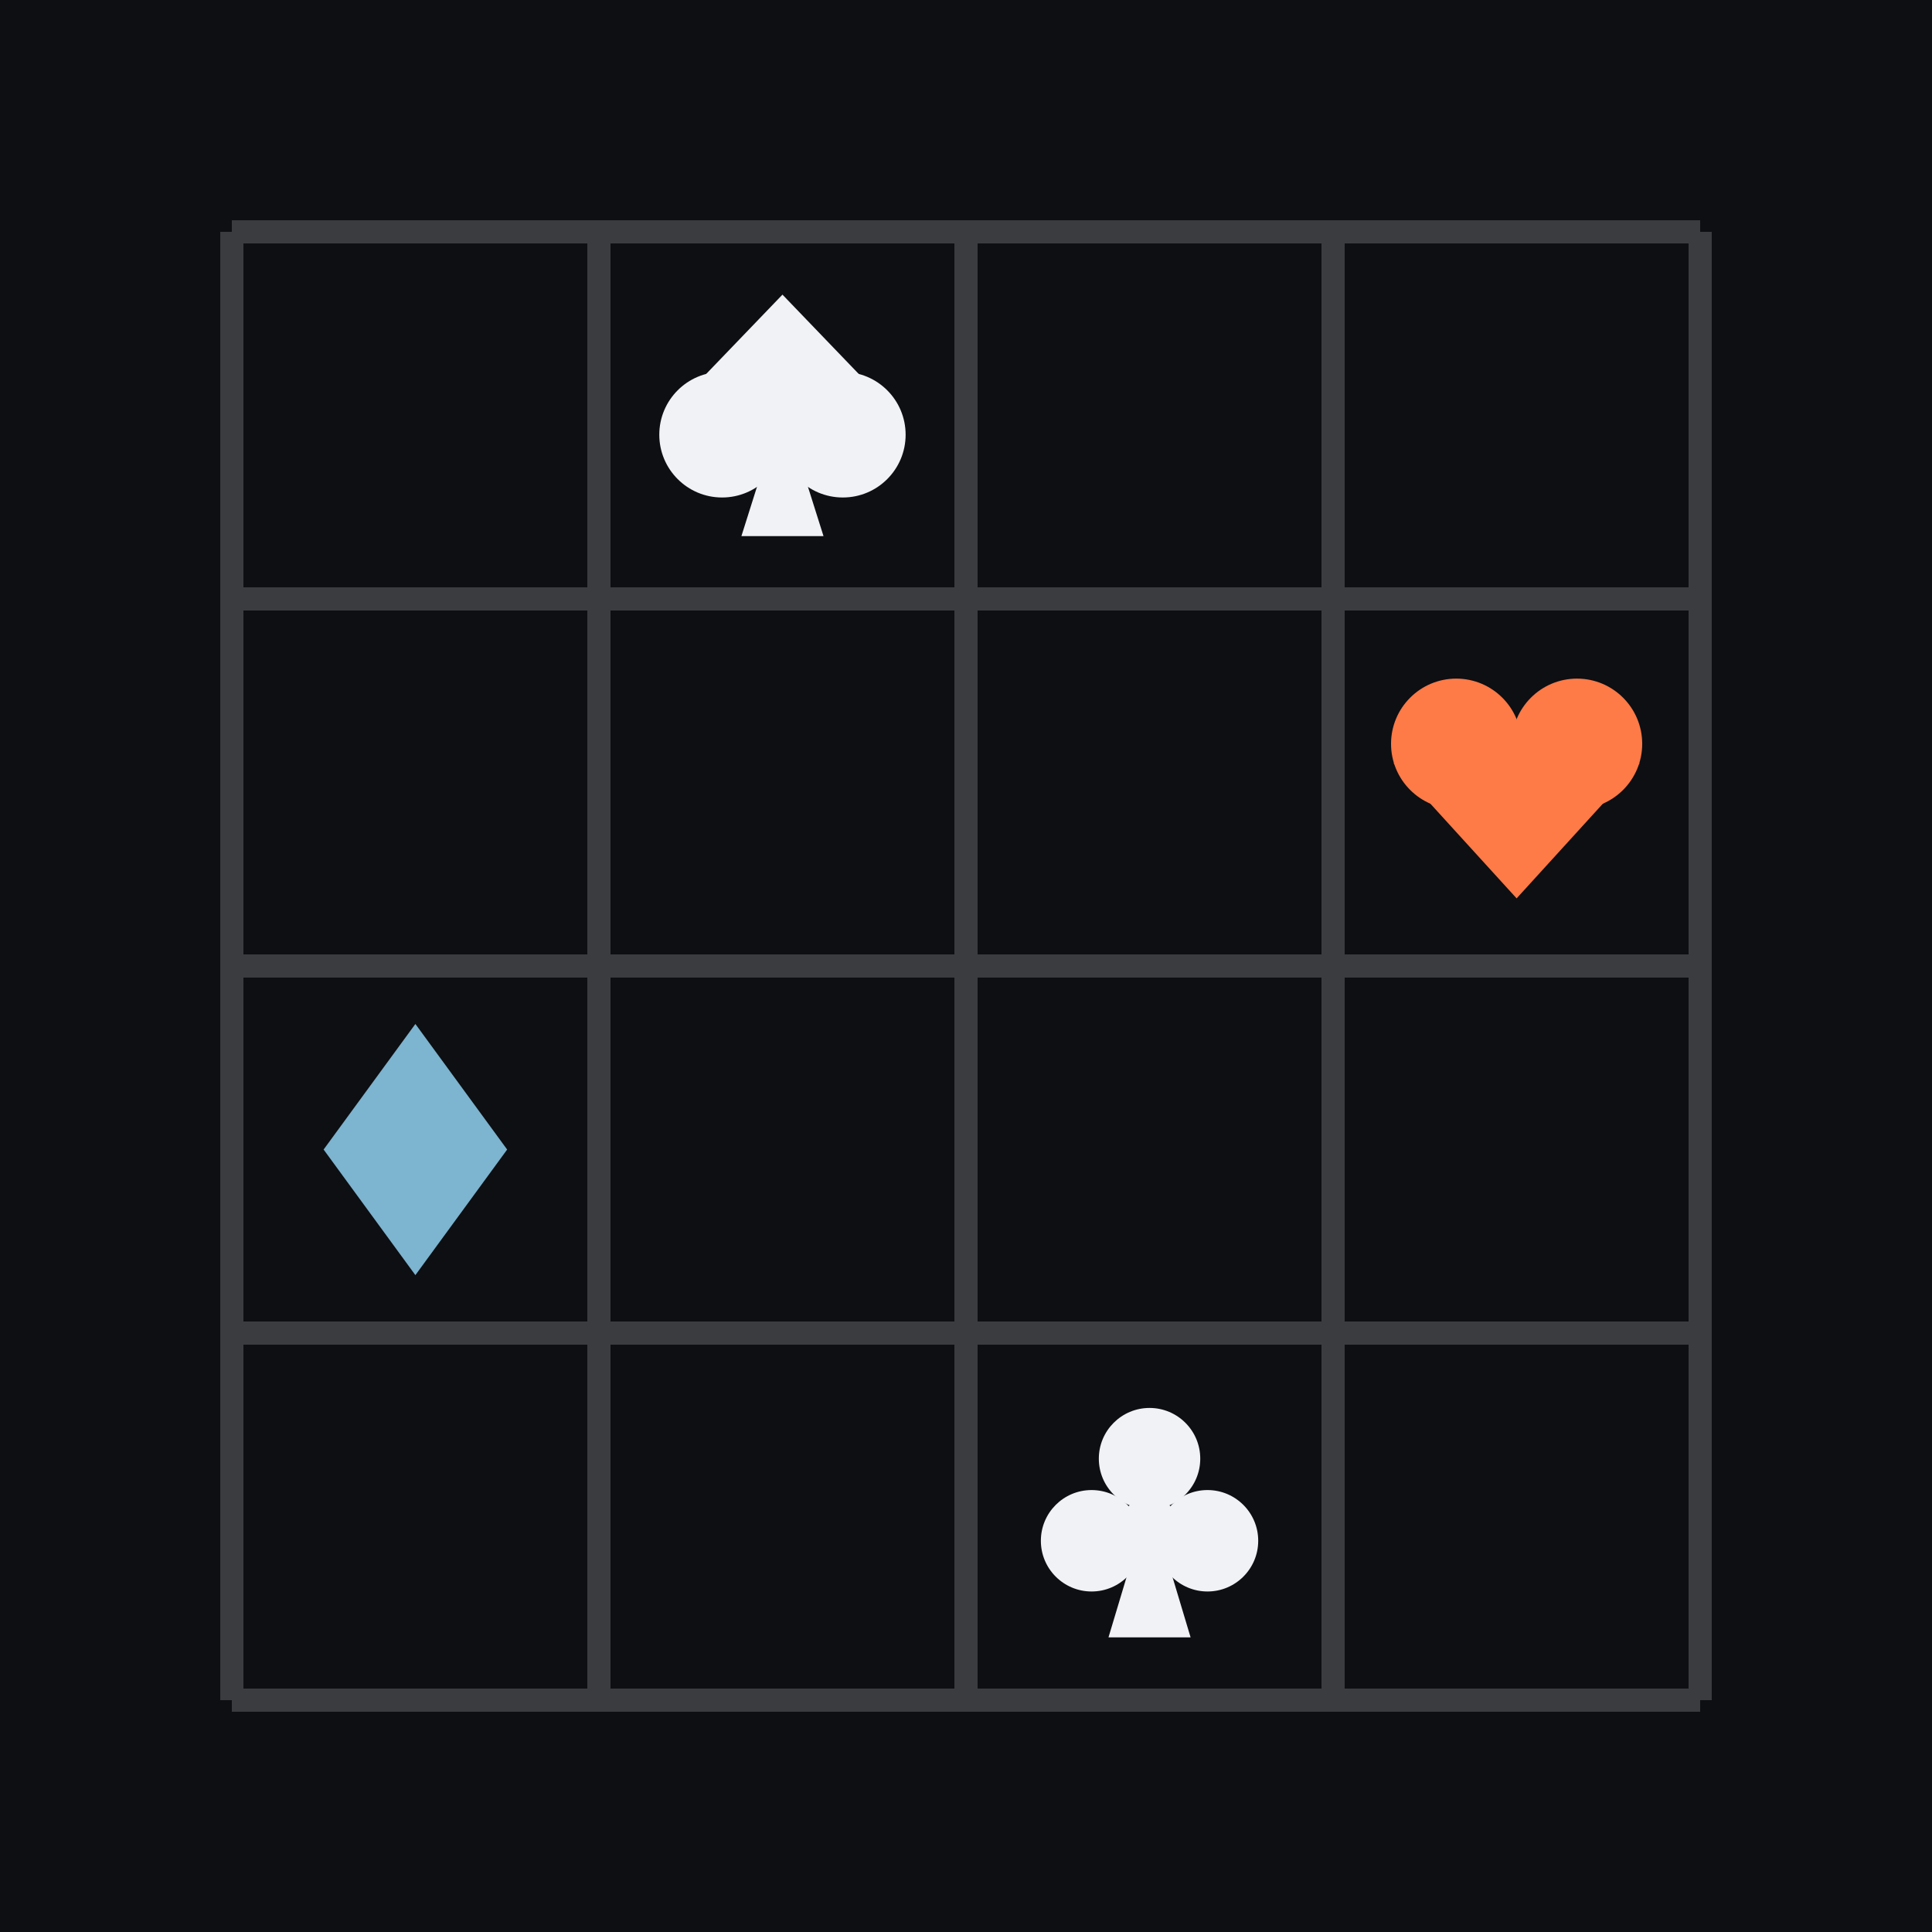
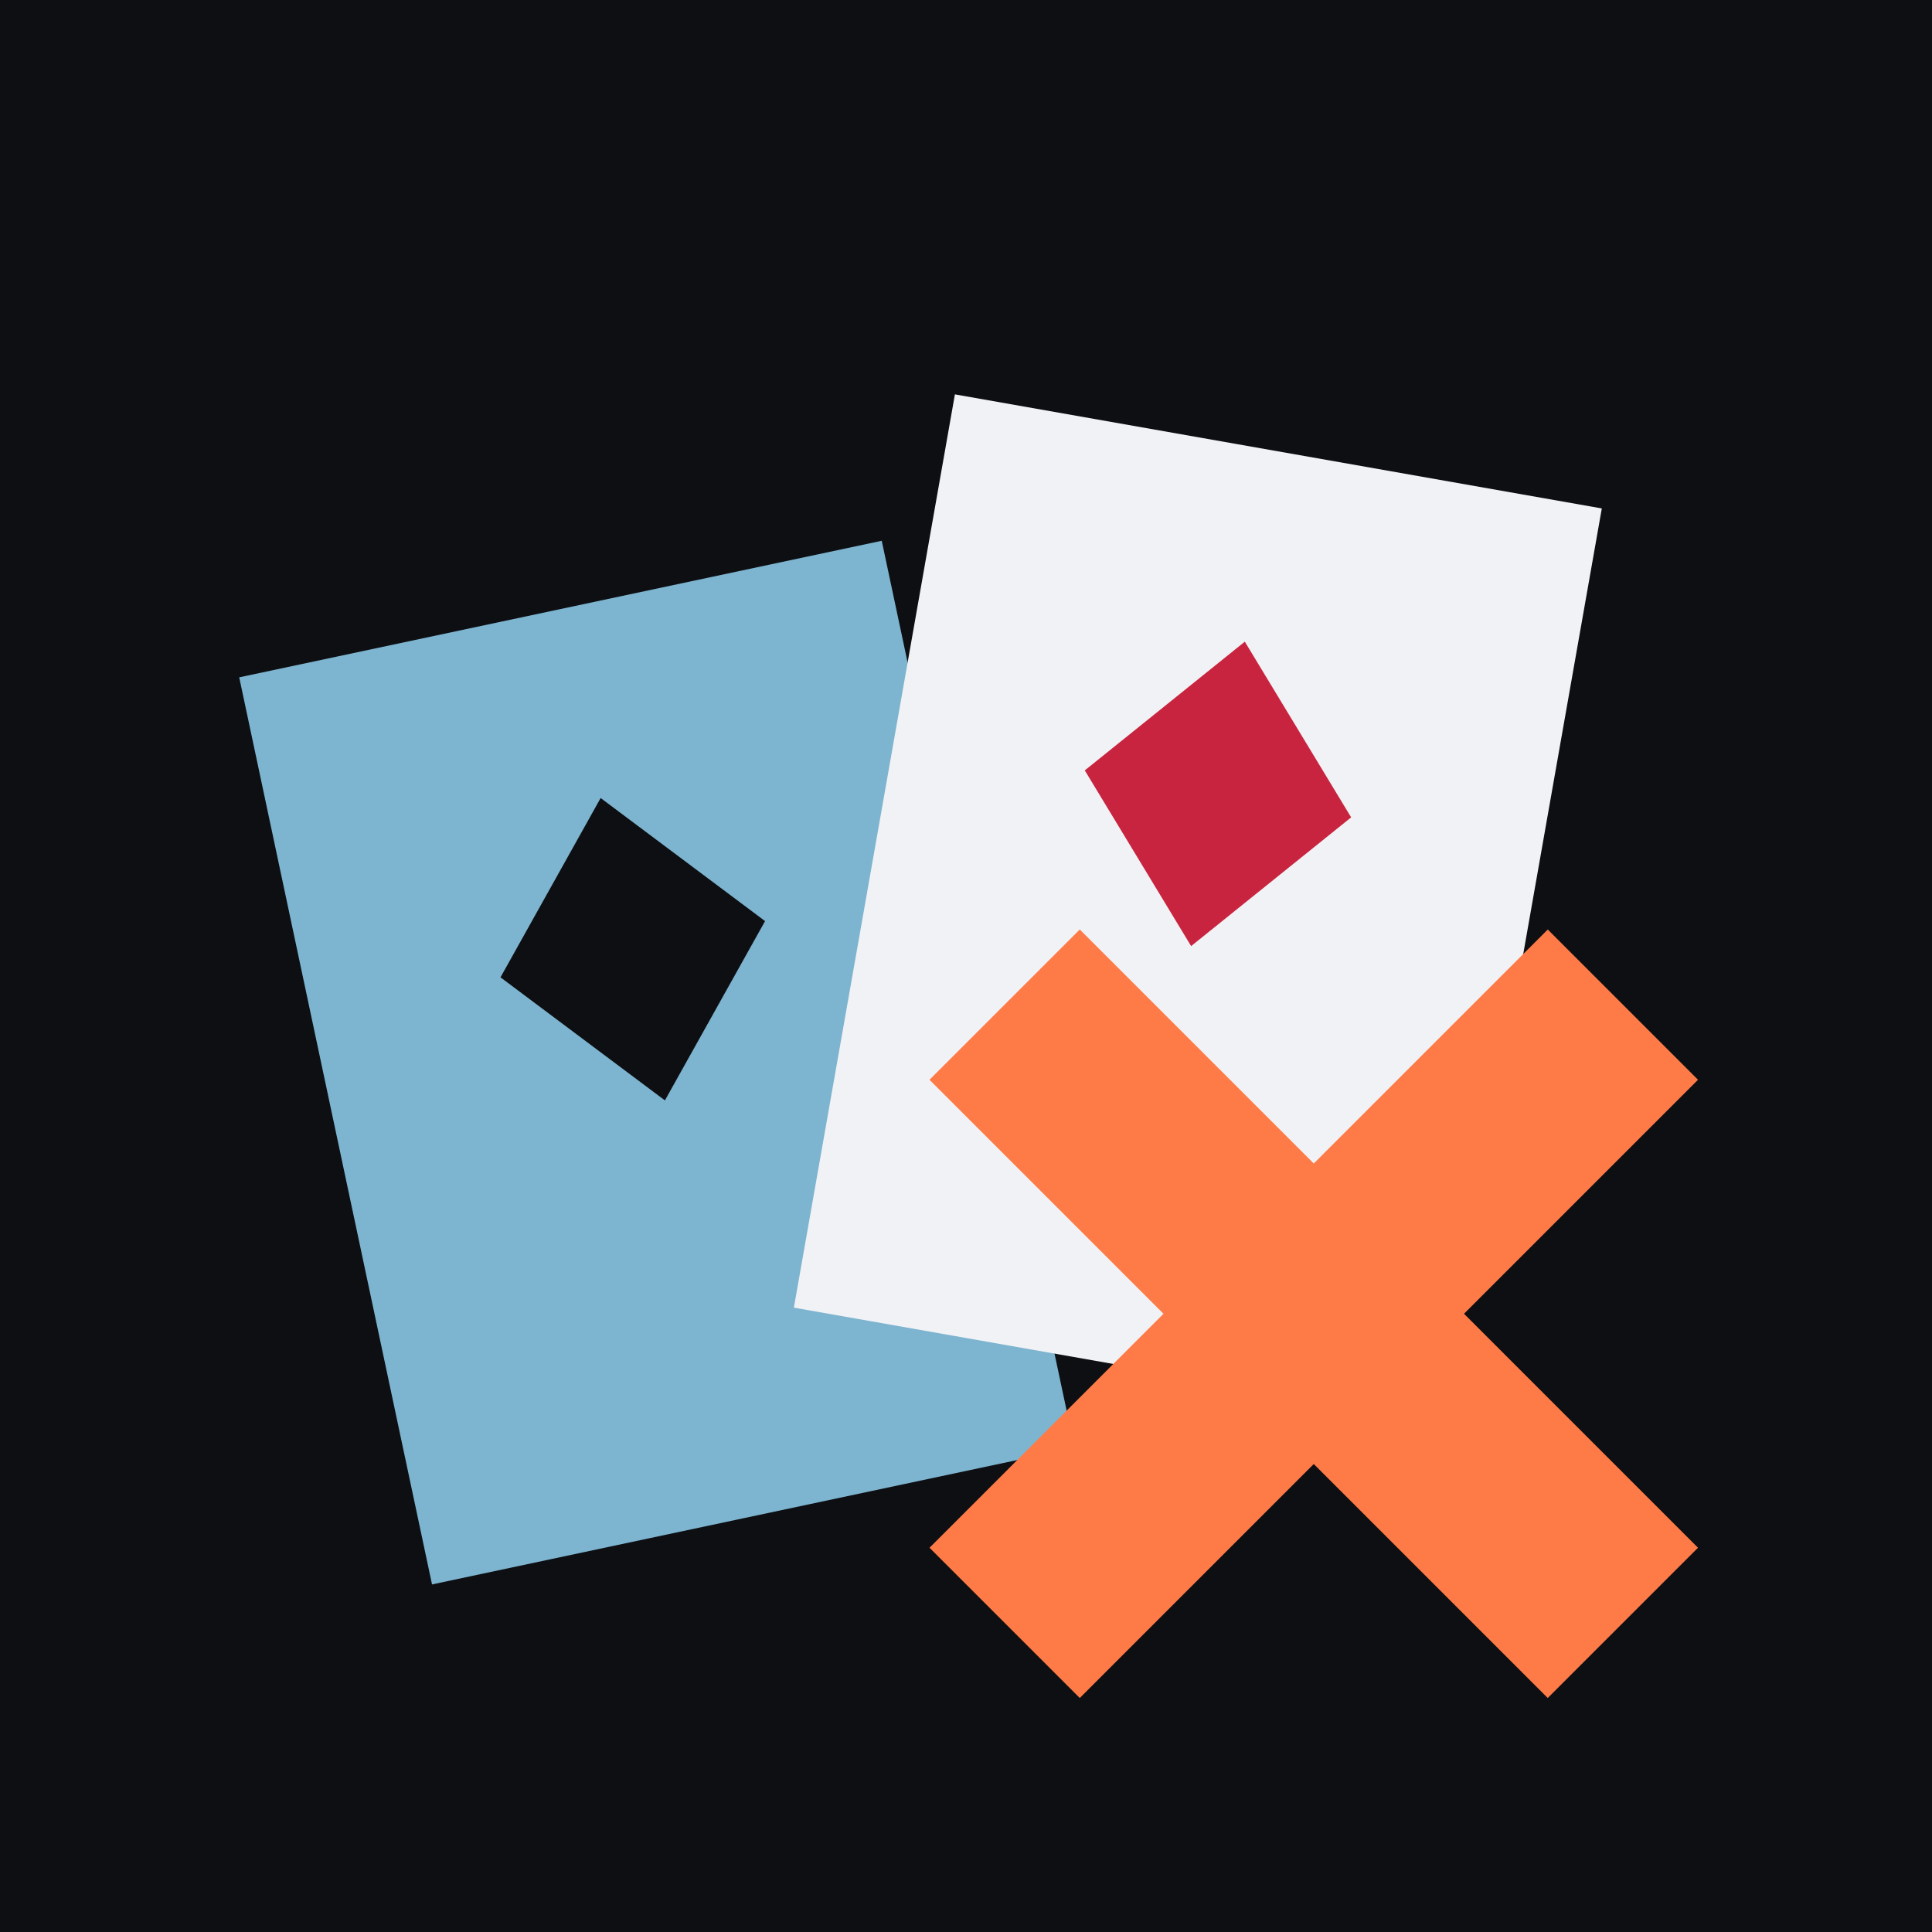
<svg xmlns="http://www.w3.org/2000/svg" viewBox="0 0 100 100">
  <rect width="100" height="100" fill="#0D0F13" />
-   <path d="M12 12V88M12 12H88M31 12V88M12 31H88M50 12V88M12 50H88M69 12V88M12 69H88M88 12V88M12 88H88" fill="none" stroke="#F1F2F5" stroke-opacity=".2" stroke-width="1.2" />
-   <g transform="translate(40.5 21.5) scale(12.5)" fill="#F1F2F5">
-     <circle cx="-.25" cy=".08" r=".26" />
-     <circle cx=".25" cy=".08" r=".26" />
-     <path d="M-.5 .02 L.5 .02 L0 -.5Z" />
-     <path d="M-.05 .12 L.05 .12 L.17 .5 L-.17 .5Z" />
+   <g transform="translate(34 55) rotate(-12)">
+     <rect x="-17" y="-24" width="34" height="48" fill="#7DB4CF" />
+     <path d="M0 -14 L7 -6 L0 2 L-7 -6Z" fill="#0D0F13" />
  </g>
-   <g transform="translate(78.5 40.5) scale(12.5)" fill="#FE7A47">
-     <circle cx="-.25" cy="-.16" r=".27" />
-     <circle cx=".25" cy="-.16" r=".27" />
-     <path d="M-.51 -.08 L.51 -.08 L0 .48Z" />
+   <g transform="translate(62 47) rotate(10)">
+     <rect x="-17" y="-24" width="34" height="48" fill="#F1F2F5" />
+     <path d="M0 -14 L7 -6 L0 2 L-7 -6Z" fill="#C8243F" />
  </g>
-   <g transform="translate(21.5 59.5) scale(12.5)" fill="#7DB4CF">
-     <path d="M0 -.52 L.38 0 L0 .52 L-.38 0Z" />
-   </g>
-   <g transform="translate(59.5 78.5) scale(12.5)" fill="#F1F2F5">
-     <circle cx="0" cy="-.24" r=".21" />
-     <circle cx="-.24" cy=".1" r=".21" />
-     <circle cx=".24" cy=".1" r=".21" />
-     <circle cx="0" cy=".04" r=".12" />
-     <path d="M-.05 .1 L.05 .1 L.17 .5 L-.17 .5Z" />
-   </g>
+   <path d="M52 52 L84 84 M84 52 L52 84" stroke="#FE7A47" stroke-width="11" stroke-linecap="butt" fill="none" />
</svg>
